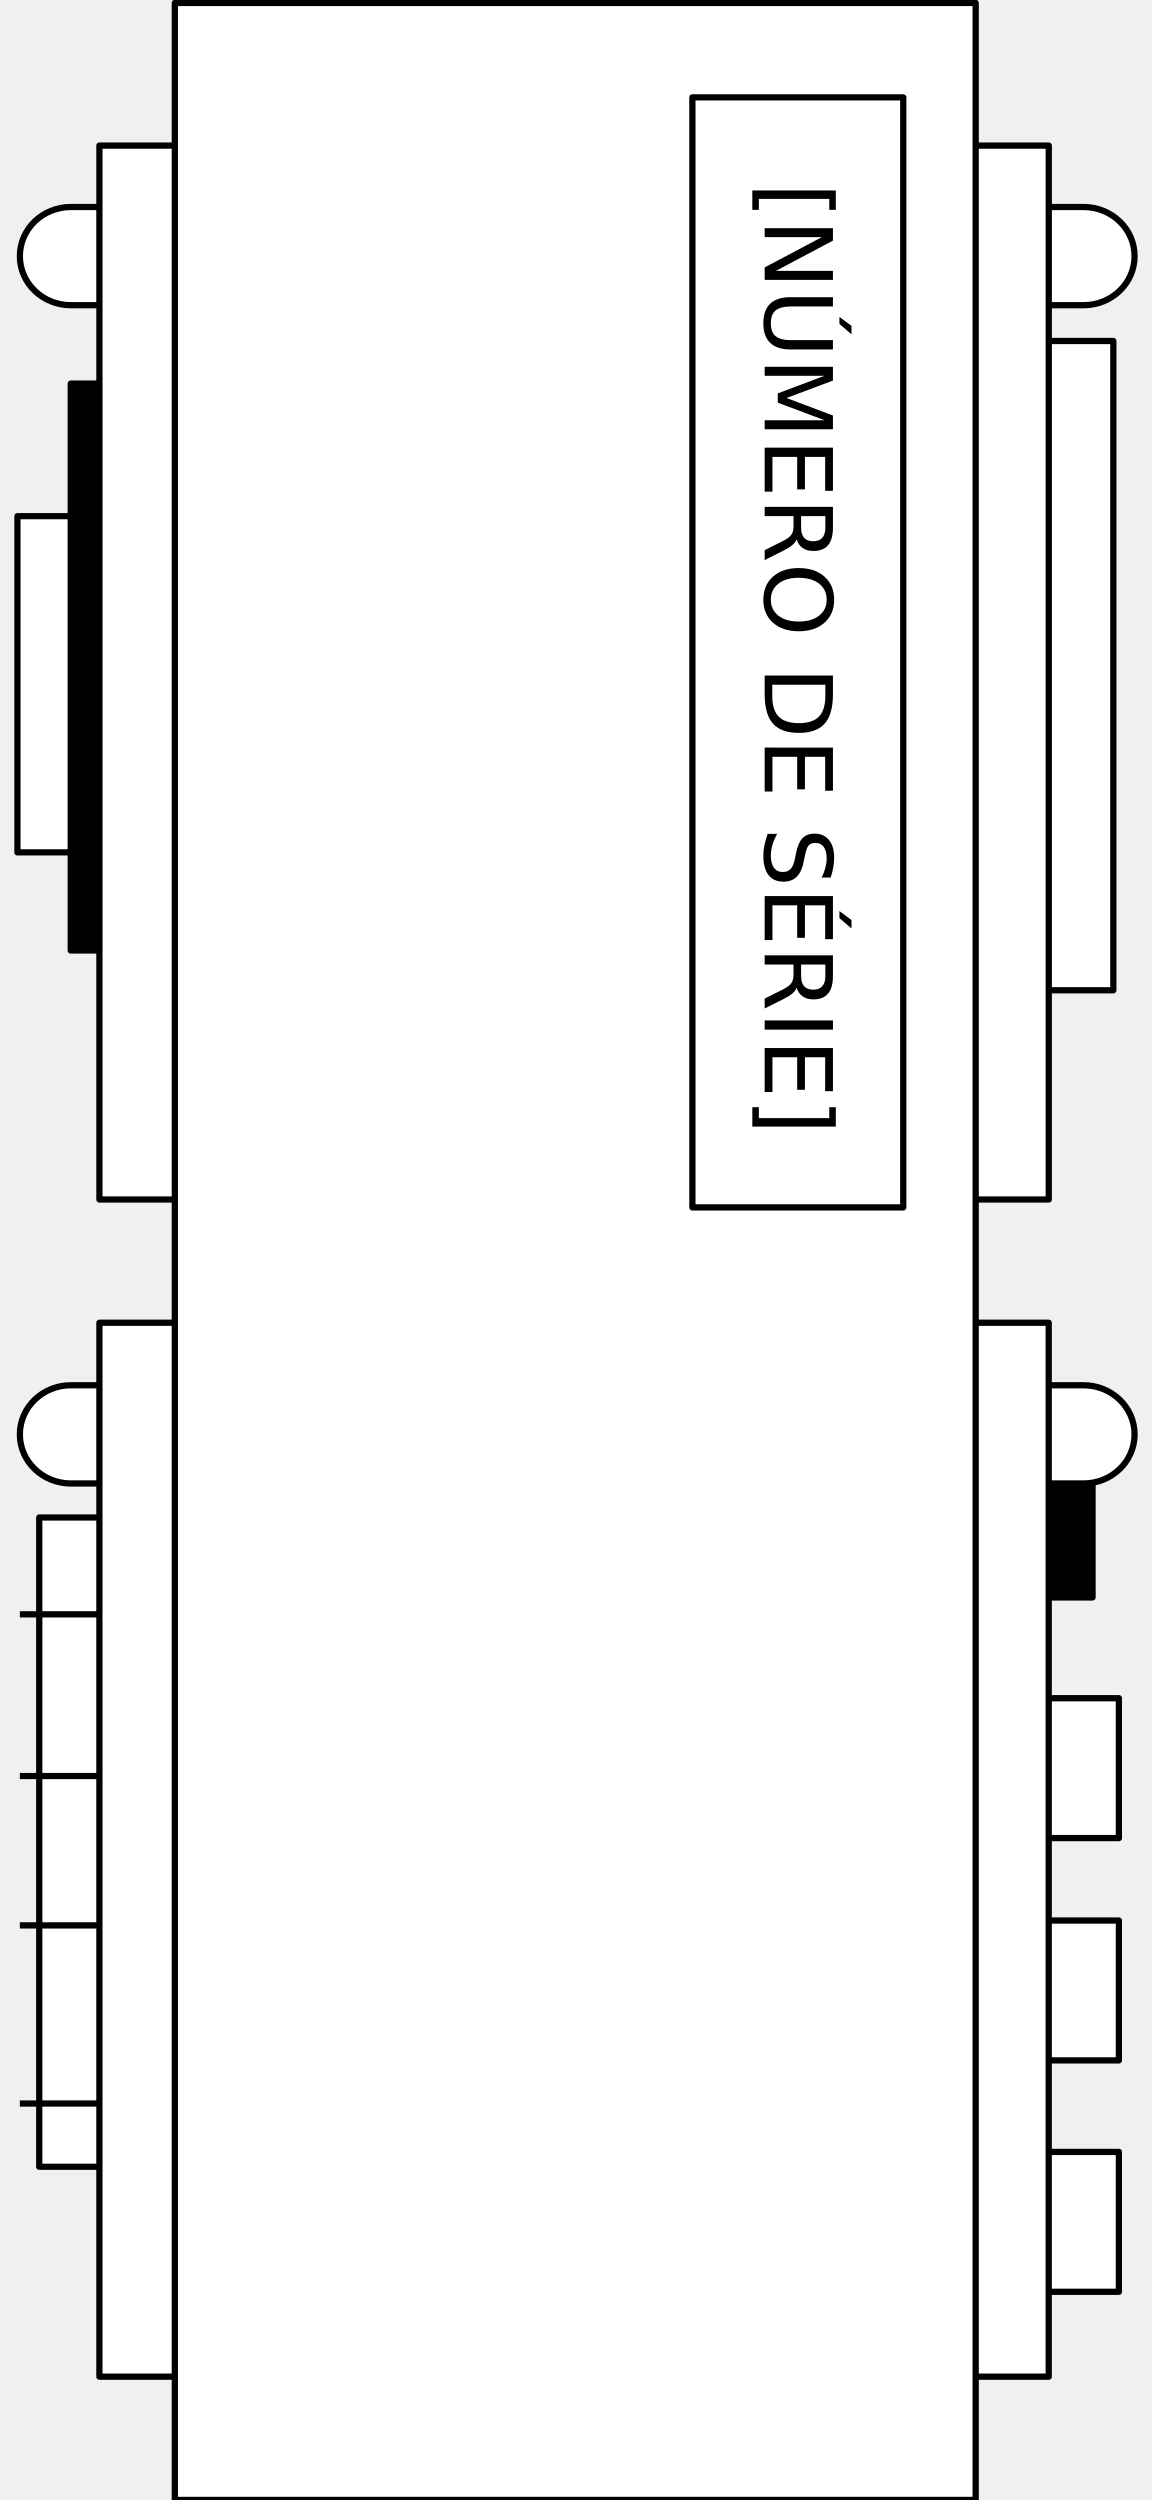
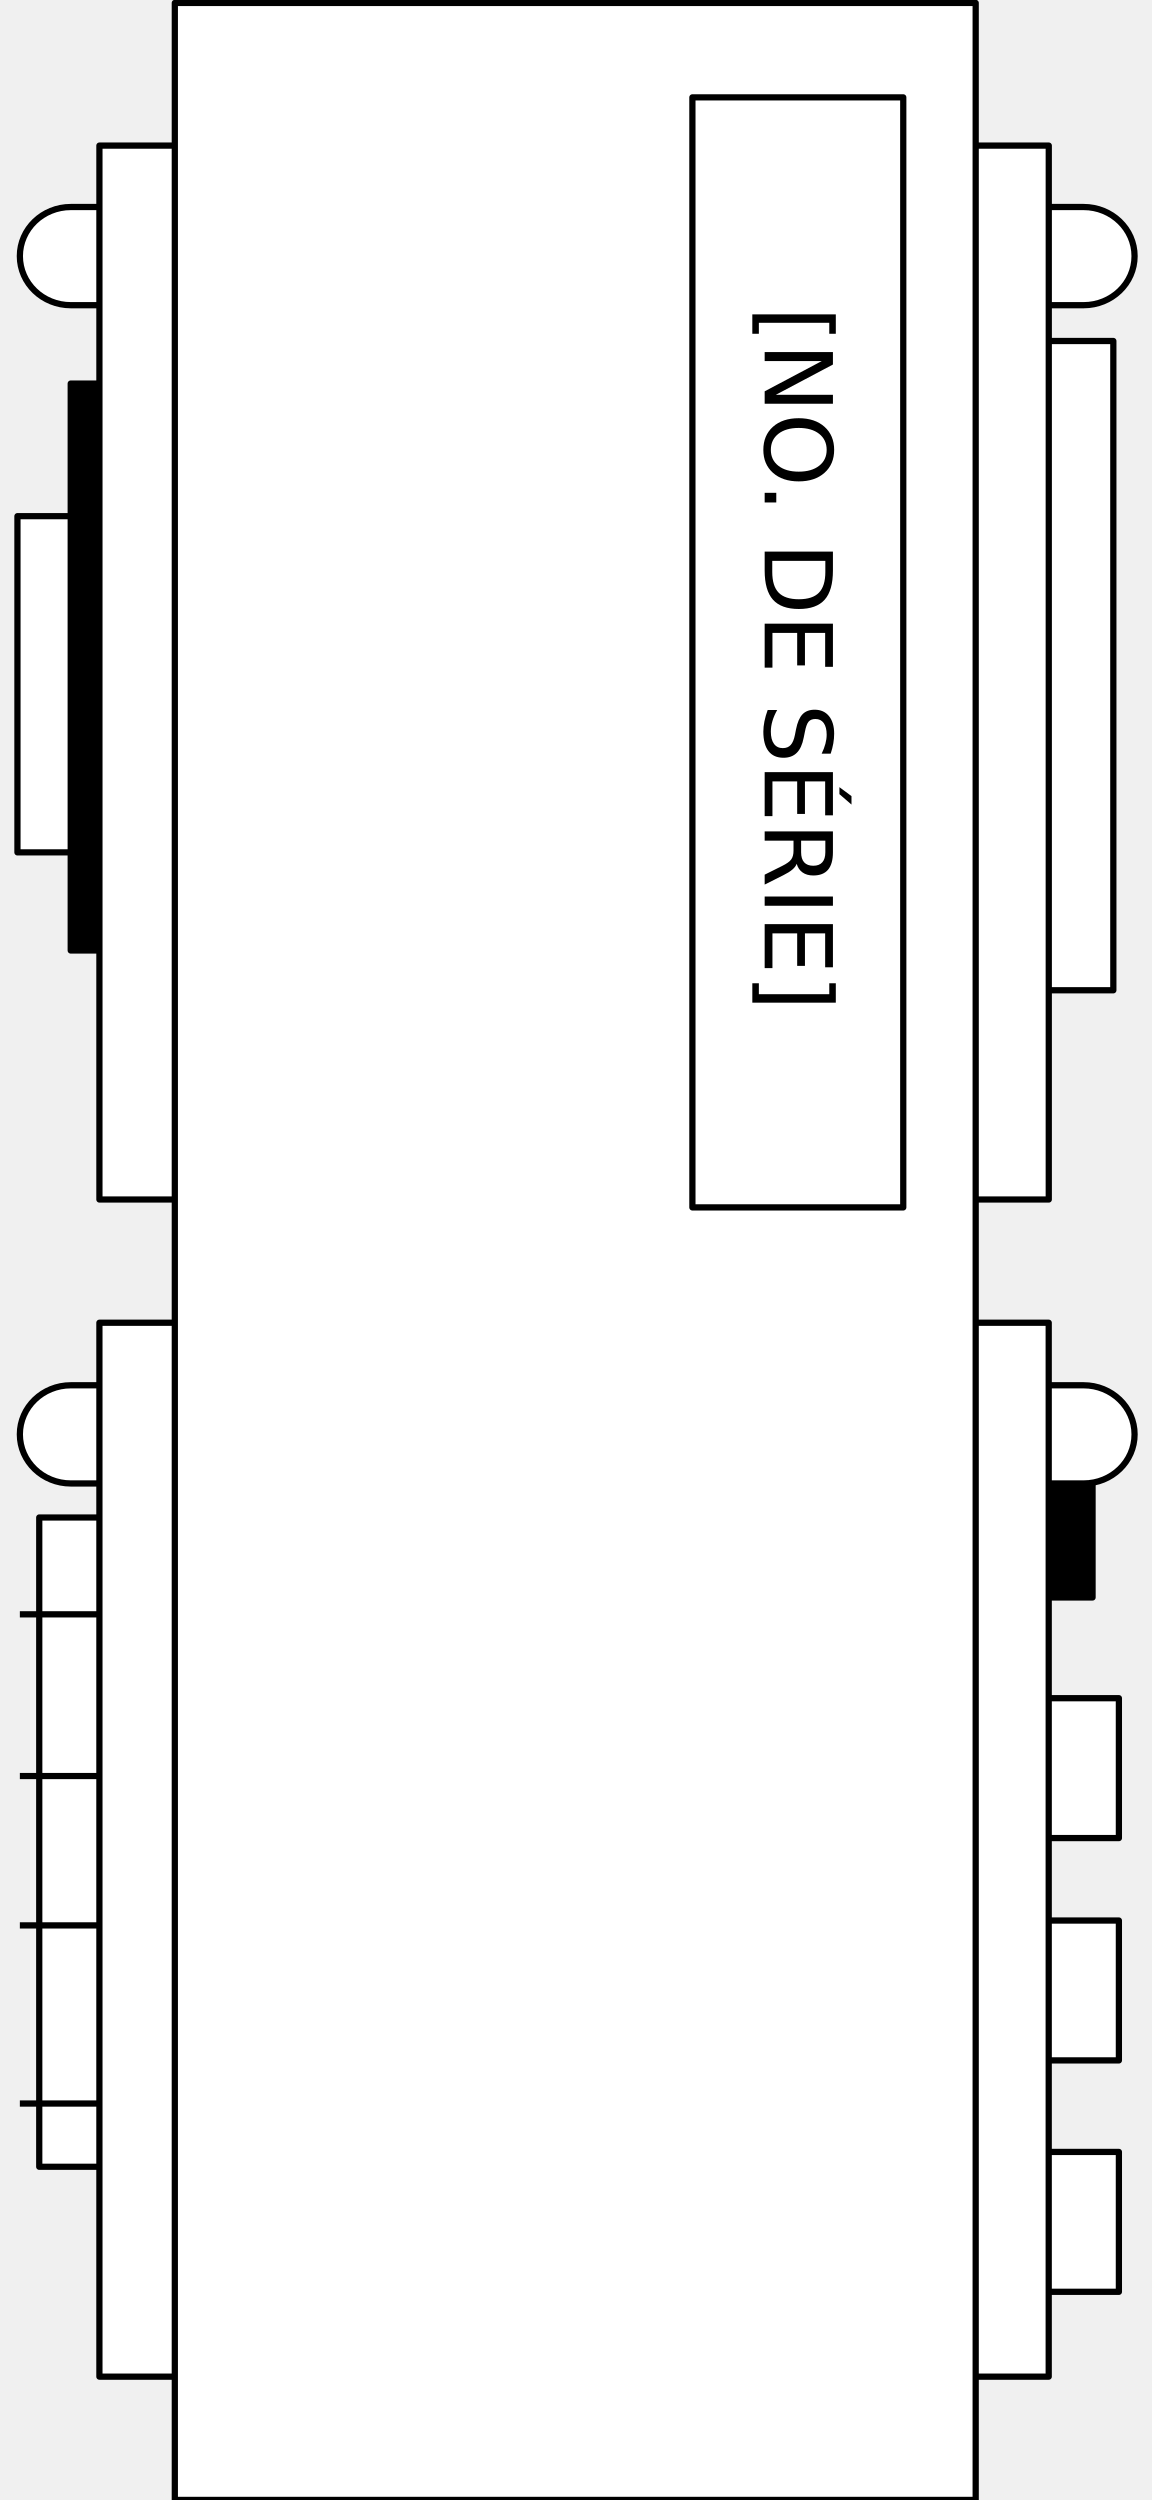
<svg xmlns="http://www.w3.org/2000/svg" id="svg97" stroke-miterlimit="10" stroke-linecap="square" stroke="none" fill="none" viewBox="0.0 0.0 369.0 801.0" version="1.1">
  <defs id="defs101" />
  <clipPath id="p.0">
    <path id="path2" clip-rule="nonzero" d="m0 0l369.0 0l0 801.0l-369.0 0l0 -801.0z" />
  </clipPath>
  <g id="g91" clip-path="url(#p.0)">
    <path style="fill:#000000;fill-opacity:0;fill-rule:nonzero" id="path5" d="M 0,0 H 369.108 V 801.916 H 0 Z" />
    <path style="fill:#000000;fill-rule:nonzero" id="path7" d="m 248.575,444.265 h 101.48 v 67.559 H 248.575 Z" />
    <path style="fill-rule:nonzero;stroke:#000000;stroke-width:2;stroke-linecap:butt;stroke-linejoin:round" id="path9" d="m 248.575,444.265 h 101.48 v 67.559 H 248.575 Z" />
    <path style="fill:#ffffff;fill-rule:nonzero" id="path11" d="m 289.405,109.255 h 67.307 v 208.031 h -67.307 z" />
    <path style="fill-rule:nonzero;stroke:#000000;stroke-width:2;stroke-linecap:butt;stroke-linejoin:round" id="path13" d="m 289.405,109.255 h 67.307 v 208.031 h -67.307 z" />
    <path style="fill:#ffffff;fill-rule:nonzero" id="path15" d="M 5.59,165.383 H 53.306 V 273.1 H 5.59 Z" />
    <path style="fill-rule:nonzero;stroke:#000000;stroke-width:2;stroke-linecap:butt;stroke-linejoin:round" id="path17" d="M 5.59,165.383 H 53.306 V 273.1 H 5.59 Z" />
    <path style="fill:#ffffff;fill-rule:nonzero" id="path19" d="m 278.362,66.328 h 68.828 v 0 c 9.017,0 16.326,7.042 16.326,15.729 0,8.687 -7.309,15.729 -16.326,15.729 h -68.828 v 0 c -9.017,0 -16.326,-7.042 -16.326,-15.729 0,-8.687 7.309,-15.729 16.326,-15.729 z" />
    <path style="fill-rule:nonzero;stroke:#000000;stroke-width:2;stroke-linecap:butt;stroke-linejoin:round" id="path21" d="m 278.362,66.328 h 68.828 v 0 c 9.017,0 16.326,7.042 16.326,15.729 0,8.687 -7.309,15.729 -16.326,15.729 h -68.828 v 0 c -9.017,0 -16.326,-7.042 -16.326,-15.729 0,-8.687 7.309,-15.729 16.326,-15.729 z" />
    <path style="fill:#ffffff;fill-rule:nonzero" id="path23" d="m 12.575,486.205 h 67.307 v 208.031 h -67.307 z" />
    <path style="fill-rule:nonzero;stroke:#000000;stroke-width:2;stroke-linecap:butt;stroke-linejoin:round" id="path25" d="m 12.575,486.205 h 67.307 v 208.031 h -67.307 z" />
    <path style="fill:#ffffff;fill-rule:nonzero" id="path27" d="m 243.869,46.651 h 92.157 V 384.32 h -92.157 z" />
    <path style="fill-rule:nonzero;stroke:#000000;stroke-width:2;stroke-linecap:butt;stroke-linejoin:round" id="path29" d="m 243.869,46.651 h 92.157 V 384.32 h -92.157 z" />
    <path style="fill:#000000;fill-rule:nonzero" id="path31" d="M 22.659,122.898 H 101.746 V 304.535 H 22.659 Z" />
    <path style="fill-rule:nonzero;stroke:#000000;stroke-width:2;stroke-linecap:butt;stroke-linejoin:round" id="path33" d="M 22.659,122.898 H 101.746 V 304.535 H 22.659 Z" />
    <path style="fill:#ffffff;fill-rule:nonzero" id="path35" d="m 22.689,66.328 h 68.828 v 0 c 9.017,0 16.326,7.042 16.326,15.729 0,8.687 -7.309,15.729 -16.326,15.729 h -68.828 v 0 c -9.017,0 -16.326,-7.042 -16.326,-15.729 0,-8.687 7.309,-15.729 16.326,-15.729 z" />
    <path style="fill-rule:nonzero;stroke:#000000;stroke-width:2;stroke-linecap:butt;stroke-linejoin:round" id="path37" d="m 22.689,66.328 h 68.828 v 0 c 9.017,0 16.326,7.042 16.326,15.729 0,8.687 -7.309,15.729 -16.326,15.729 h -68.828 v 0 c -9.017,0 -16.326,-7.042 -16.326,-15.729 0,-8.687 7.309,-15.729 16.326,-15.729 z" />
    <path style="fill:#ffffff;fill-rule:nonzero" id="path39" d="m 22.689,443.843 h 68.828 v 0 c 9.017,0 16.326,7.042 16.326,15.729 0,8.687 -7.309,15.729 -16.326,15.729 h -68.828 v 0 c -9.017,0 -16.326,-7.042 -16.326,-15.729 0,-8.687 7.309,-15.729 16.326,-15.729 z" />
    <path style="fill-rule:nonzero;stroke:#000000;stroke-width:2;stroke-linecap:butt;stroke-linejoin:round" id="path41" d="m 22.689,443.843 h 68.828 v 0 c 9.017,0 16.326,7.042 16.326,15.729 0,8.687 -7.309,15.729 -16.326,15.729 h -68.828 v 0 c -9.017,0 -16.326,-7.042 -16.326,-15.729 0,-8.687 7.309,-15.729 16.326,-15.729 z" />
    <path style="fill:#ffffff;fill-rule:nonzero" id="path43" d="M 31.854,46.651 H 86.814 V 384.32 H 31.854 Z" />
    <path style="fill-rule:nonzero;stroke:#000000;stroke-width:2;stroke-linecap:butt;stroke-linejoin:round" id="path45" d="M 31.854,46.651 H 86.814 V 384.32 H 31.854 Z" />
    <path style="fill:#ffffff;fill-rule:nonzero" id="path47" d="m 278.364,443.843 h 68.828 v 0 c 9.017,0 16.326,7.042 16.326,15.729 0,8.687 -7.309,15.729 -16.326,15.729 h -68.828 v 0 c -9.017,0 -16.326,-7.042 -16.326,-15.729 0,-8.687 7.309,-15.729 16.326,-15.729 z" />
    <path style="fill-rule:nonzero;stroke:#000000;stroke-width:2;stroke-linecap:butt;stroke-linejoin:round" id="path49" d="m 278.364,443.843 h 68.828 v 0 c 9.017,0 16.326,7.042 16.326,15.729 0,8.687 -7.309,15.729 -16.326,15.729 h -68.828 v 0 c -9.017,0 -16.326,-7.042 -16.326,-15.729 0,-8.687 7.309,-15.729 16.326,-15.729 z" />
    <path style="fill:#ffffff;fill-rule:nonzero" id="path51" d="M 251.847,615.338 H 358.492 V 660.157 H 251.847 Z" />
    <path style="fill-rule:nonzero;stroke:#000000;stroke-width:2;stroke-linecap:butt;stroke-linejoin:round" id="path53" d="M 251.847,615.338 H 358.492 V 660.157 H 251.847 Z" />
    <path style="fill:#ffffff;fill-rule:nonzero" id="path55" d="m 251.847,544.102 h 106.646 v 44.819 H 251.847 Z" />
    <path style="fill-rule:nonzero;stroke:#000000;stroke-width:2;stroke-linecap:butt;stroke-linejoin:round" id="path57" d="m 251.847,544.102 h 106.646 v 44.819 H 251.847 Z" />
    <path style="fill:#ffffff;fill-rule:nonzero" id="path59" d="m 251.847,689.48 h 106.646 v 44.819 H 251.847 Z" />
    <path style="fill-rule:nonzero;stroke:#000000;stroke-width:2;stroke-linecap:butt;stroke-linejoin:round" id="path61" d="m 251.847,689.48 h 106.646 v 44.819 H 251.847 Z" />
    <path style="fill:#000000;fill-opacity:0;fill-rule:nonzero" id="path63" d="m 6.362,517.228 h 24.882" />
    <path style="fill-rule:nonzero;stroke:#000000;stroke-width:2;stroke-linecap:butt;stroke-linejoin:round" id="path65" d="m 6.362,517.228 h 24.882" />
    <path style="fill:#000000;fill-opacity:0;fill-rule:nonzero" id="path67" d="m 6.362,569.038 h 24.882" />
    <path style="fill-rule:nonzero;stroke:#000000;stroke-width:2;stroke-linecap:butt;stroke-linejoin:round" id="path69" d="m 6.362,569.038 h 24.882" />
    <path style="fill:#000000;fill-opacity:0;fill-rule:nonzero" id="path71" d="m 6.362,616.895 h 24.882" />
    <path style="fill-rule:nonzero;stroke:#000000;stroke-width:2;stroke-linecap:butt;stroke-linejoin:round" id="path73" d="m 6.362,616.895 h 24.882" />
    <path style="fill:#000000;fill-opacity:0;fill-rule:nonzero" id="path75" d="M 6.362,673.976 H 32" />
    <path style="fill-rule:nonzero;stroke:#000000;stroke-width:2;stroke-linecap:butt;stroke-linejoin:round" id="path77" d="M 6.362,673.976 H 32" />
    <path style="fill:#ffffff;fill-rule:nonzero" id="path79" d="m 31.85,423.808 h 304.158 V 761.478 H 31.85 Z" />
    <path style="fill-rule:nonzero;stroke:#000000;stroke-width:2;stroke-linecap:butt;stroke-linejoin:round" id="path81" d="m 31.85,423.808 h 304.158 V 761.478 H 31.85 Z" />
    <path style="fill:#ffffff;fill-rule:nonzero" id="path83" d="M 56.011,0.942 H 312.61 V 800.974 H 56.011 Z" />
    <path style="fill-rule:nonzero;stroke:#000000;stroke-width:2;stroke-linecap:butt;stroke-linejoin:round" id="path85" d="M 56.011,0.942 H 312.61 V 800.974 H 56.011 Z" />
    <path style="fill:#000000;fill-opacity:0;fill-rule:nonzero" id="path87" d="M 289.404,31.199 V 346.853 H 221.845 V 31.199 Z" />
    <path style="fill-rule:nonzero;stroke:#000000;stroke-width:2;stroke-linecap:butt;stroke-linejoin:round" id="path89" d="M 289.404,31.199 V 386.853 H 221.845 V 31.199 Z" />
  </g>
-   <g id="text95" style="font-size:30px;font-family:'DejaVu Sans', sans-serif;text-anchor:middle;fill:#000000" transform="rotate(90)" aria-label="[NÚMERO DE SÉRIE]">
-     <path id="path105" style="" d="m 61.029,-267.793 h 6.211 v 2.095 h -3.516 v 22.559 h 3.516 v 2.095 h -6.211 z" />
-     <path id="path107" style="" d="m 73.114,-266.87 h 3.984 l 9.697,18.296 v -18.296 h 2.871 V -245 h -3.984 l -9.697,-18.296 V -245 h -2.871 z" />
-     <path id="path109" style="" d="m 95.219,-266.87 h 2.974 v 13.286 q 0,3.516 1.274,5.068 1.274,1.538 4.131,1.538 2.842,0 4.116,-1.538 1.274,-1.553 1.274,-5.068 v -13.286 h 2.974 v 13.652 q 0,4.277 -2.124,6.46 -2.109,2.183 -6.24,2.183 -4.146,0 -6.27,-2.183 -2.109,-2.183 -2.109,-6.46 z m 9.185,-5.947 h 2.71 l -3.34,3.867 h -2.241 z" />
-     <path id="path111" style="" d="m 117.528,-266.87 h 4.409 l 5.581,14.883 5.61,-14.883 h 4.409 V -245 h -2.886 v -19.204 l -5.64,15 h -2.974 l -5.64,-15 V -245 h -2.871 z" />
-     <path id="path113" style="" d="m 143.427,-266.87 h 13.828 v 2.49 h -10.869 v 6.475 h 10.415 v 2.49 h -10.415 v 7.925 h 11.133 V -245 h -14.092 z" />
-     <path id="path115" style="" d="m 172.782,-255.254 q 0.952,0.322 1.846,1.377 0.908,1.055 1.816,2.9 L 179.447,-245 h -3.179 l -2.798,-5.61 q -1.084,-2.197 -2.109,-2.915 -1.011,-0.718 -2.769,-0.718 h -3.223 V -245 h -2.959 v -21.87 h 6.68 q 3.75,0 5.596,1.567 1.846,1.567 1.846,4.731 0,2.065 -0.967,3.428 -0.952,1.362 -2.783,1.89 z m -7.412,-9.185 v 7.764 h 3.721 q 2.139,0 3.223,-0.981 1.099,-0.996 1.099,-2.915 0,-1.919 -1.099,-2.886 -1.084,-0.981 -3.223,-0.981 z" />
-     <path id="path117" style="" d="m 192.147,-264.863 q -3.223,0 -5.127,2.402 -1.89,2.402 -1.89,6.548 0,4.131 1.89,6.533 1.904,2.402 5.127,2.402 3.223,0 5.098,-2.402 1.89,-2.402 1.89,-6.533 0,-4.146 -1.89,-6.548 -1.875,-2.402 -5.098,-2.402 z m 0,-2.402 q 4.6,0 7.354,3.091 2.754,3.076 2.754,8.262 0,5.171 -2.754,8.262 -2.754,3.076 -7.354,3.076 -4.614,0 -7.383,-3.076 -2.754,-3.076 -2.754,-8.262 0,-5.186 2.754,-8.262 2.769,-3.091 7.383,-3.091 z" />
-     <path id="path119" style="" d="m 219.394,-264.438 v 17.007 h 3.574 q 4.526,0 6.621,-2.051 2.109,-2.051 2.109,-6.475 0,-4.395 -2.109,-6.431 -2.095,-2.051 -6.621,-2.051 z m -2.959,-2.432 h 6.079 q 6.357,0 9.331,2.651 2.974,2.637 2.974,8.262 0,5.654 -2.988,8.306 Q 228.842,-245 222.514,-245 h -6.079 z" />
-     <path id="path121" style="" d="m 239.521,-266.87 h 13.828 v 2.49 h -10.869 v 6.475 h 10.415 v 2.49 h -10.415 v 7.925 H 253.612 V -245 h -14.092 z" />
-     <path id="path123" style="" d="m 281.166,-266.152 v 2.886 q -1.685,-0.806 -3.179,-1.201 -1.494,-0.396 -2.886,-0.396 -2.417,0 -3.735,0.938 -1.304,0.938 -1.304,2.666 0,1.45 0.864,2.197 0.879,0.732 3.311,1.187 l 1.787,0.366 q 3.311,0.63 4.878,2.227 1.582,1.582 1.582,4.248 0,3.179 -2.139,4.819 -2.124,1.641 -6.24,1.641 -1.553,0 -3.311,-0.352 -1.743,-0.352 -3.618,-1.04 v -3.047 q 1.802,1.011 3.53,1.523 1.729,0.513 3.398,0.513 2.534,0 3.911,-0.996 1.377,-0.996 1.377,-2.842 0,-1.611 -0.996,-2.52 -0.981,-0.908 -3.237,-1.362 l -1.802,-0.352 q -3.311,-0.659 -4.79,-2.065 -1.479,-1.406 -1.479,-3.911 0,-2.9 2.036,-4.57 2.051,-1.67 5.64,-1.67 1.538,0 3.135,0.278 1.597,0.278 3.267,0.835 z" />
-     <path id="path125" style="" d="m 287.099,-266.87 h 13.828 v 2.49 h -10.869 v 6.475 h 10.415 v 2.49 h -10.415 v 7.925 h 11.133 V -245 h -14.092 z m 7.676,-5.947 h 2.71 l -3.34,3.867 h -2.241 z" />
-     <path id="path127" style="" d="m 316.454,-255.254 q 0.952,0.322 1.846,1.377 0.908,1.055 1.816,2.9 L 323.119,-245 h -3.179 l -2.798,-5.61 q -1.084,-2.197 -2.109,-2.915 -1.011,-0.718 -2.769,-0.718 h -3.223 V -245 h -2.959 v -21.87 h 6.68 q 3.75,0 5.596,1.567 1.846,1.567 1.846,4.731 0,2.065 -0.967,3.428 -0.952,1.362 -2.783,1.89 z m -7.412,-9.185 v 7.764 h 3.721 q 2.139,0 3.223,-0.981 1.099,-0.996 1.099,-2.915 0,-1.919 -1.099,-2.886 -1.084,-0.981 -3.223,-0.981 z" />
-     <path id="path129" style="" d="m 326.942,-266.87 h 2.959 V -245 h -2.959 z" />
-     <path id="path131" style="" d="m 335.79,-266.87 h 13.828 v 2.49 h -10.869 v 6.475 h 10.415 v 2.49 h -10.415 v 7.925 h 11.133 V -245 h -14.092 z" />
-     <path id="path133" style="" d="m 360.956,-267.793 v 26.748 h -6.211 v -2.095 h 3.501 v -22.559 h -3.501 v -2.095 z" />
+   <g id="text95" style="font-size:30px;font-family:'DejaVu Sans', sans-serif;text-anchor:middle;fill:#000000" transform="rotate(90)" aria-label="[NO. DE SÉRIE]">
+     <path id="path105" style="" d="m 100.727,-267.793 h 6.211 v 2.095 h -3.516 v 22.559 h 3.516 v 2.095 h -6.211 z" />
+     <path id="path107" style="" d="m 112.812,-266.87 h 3.984 l 9.697,18.296 v -18.296 h 2.871 V -245 h -3.984 l -9.697,-18.296 V -245 h -2.871 z" />
+     <path id="path109" style="" d="m 144.13,-264.863 q -3.223,0 -5.127,2.402 -1.89,2.402 -1.89,6.548 0,4.131 1.89,6.533 1.904,2.402 5.127,2.402 3.223,0 5.098,-2.402 1.89,-2.402 1.89,-6.533 0,-4.146 -1.89,-6.548 -1.875,-2.402 -5.098,-2.402 z m 0,-2.402 q 4.6,0 7.354,3.091 2.754,3.076 2.754,8.262 0,5.171 -2.754,8.262 -2.754,3.076 -7.354,3.076 -4.614,0 -7.383,-3.076 -2.754,-3.076 -2.754,-8.262 0,-5.186 2.754,-8.262 2.769,-3.091 7.383,-3.091 z" />
+     <path id="path111" style="" d="m 157.899,-248.721 h 3.091 V -245 h -3.091 z" />
+     <path id="path113" style="" d="m 179.696,-264.438 v 17.007 h 3.574 q 4.526,0 6.621,-2.051 2.109,-2.051 2.109,-6.475 0,-4.395 -2.109,-6.431 -2.095,-2.051 -6.621,-2.051 z m -2.959,-2.432 h 6.079 q 6.357,0 9.331,2.651 2.974,2.637 2.974,8.262 0,5.654 -2.988,8.306 Q 189.145,-245 182.816,-245 h -6.079 z" />
+     <path id="path115" style="" d="m 199.823,-266.87 h 13.828 v 2.49 h -10.869 v 6.475 h 10.415 v 2.49 h -10.415 v 7.925 h 11.133 V -245 h -14.092 z" />
+     <path id="path117" style="" d="m 241.469,-266.152 v 2.886 q -1.685,-0.806 -3.179,-1.201 -1.494,-0.396 -2.886,-0.396 -2.417,0 -3.735,0.938 -1.304,0.938 -1.304,2.666 0,1.45 0.864,2.197 0.879,0.732 3.311,1.187 l 1.787,0.366 q 3.311,0.63 4.878,2.227 1.582,1.582 1.582,4.248 0,3.179 -2.139,4.819 -2.124,1.641 -6.24,1.641 -1.553,0 -3.311,-0.352 -1.743,-0.352 -3.618,-1.04 v -3.047 q 1.802,1.011 3.53,1.523 1.729,0.513 3.398,0.513 2.534,0 3.911,-0.996 1.377,-0.996 1.377,-2.842 0,-1.611 -0.996,-2.52 -0.981,-0.908 -3.237,-1.362 l -1.802,-0.352 q -3.311,-0.659 -4.79,-2.065 -1.479,-1.406 -1.479,-3.911 0,-2.9 2.036,-4.57 2.051,-1.67 5.64,-1.67 1.538,0 3.135,0.278 1.597,0.278 3.267,0.835 z" />
+     <path id="path119" style="" d="m 247.401,-266.87 h 13.828 v 2.49 h -10.869 v 6.475 h 10.415 v 2.49 h -10.415 v 7.925 h 11.133 V -245 h -14.092 z m 7.676,-5.947 h 2.71 l -3.34,3.867 h -2.241 z" />
+     <path id="path121" style="" d="m 276.757,-255.254 q 0.952,0.322 1.846,1.377 0.908,1.055 1.816,2.9 L 283.422,-245 h -3.179 l -2.798,-5.61 q -1.084,-2.197 -2.109,-2.915 -1.011,-0.718 -2.769,-0.718 h -3.223 V -245 h -2.959 v -21.87 h 6.68 q 3.75,0 5.596,1.567 1.846,1.567 1.846,4.731 0,2.065 -0.967,3.428 -0.952,1.362 -2.783,1.89 z m -7.412,-9.185 v 7.764 h 3.721 q 2.139,0 3.223,-0.981 1.099,-0.996 1.099,-2.915 0,-1.919 -1.099,-2.886 -1.084,-0.981 -3.223,-0.981 z" />
+     <path id="path123" style="" d="m 287.245,-266.87 h 2.959 V -245 h -2.959 z" />
+     <path id="path125" style="" d="m 296.093,-266.87 h 13.828 v 2.49 h -10.869 v 6.475 h 10.415 v 2.49 h -10.415 v 7.925 h 11.133 V -245 h -14.092 z" />
+     <path id="path127" style="" d="m 321.259,-267.793 v 26.748 h -6.211 v -2.095 h 3.501 v -22.559 h -3.501 v -2.095 z" />
  </g>
</svg>
